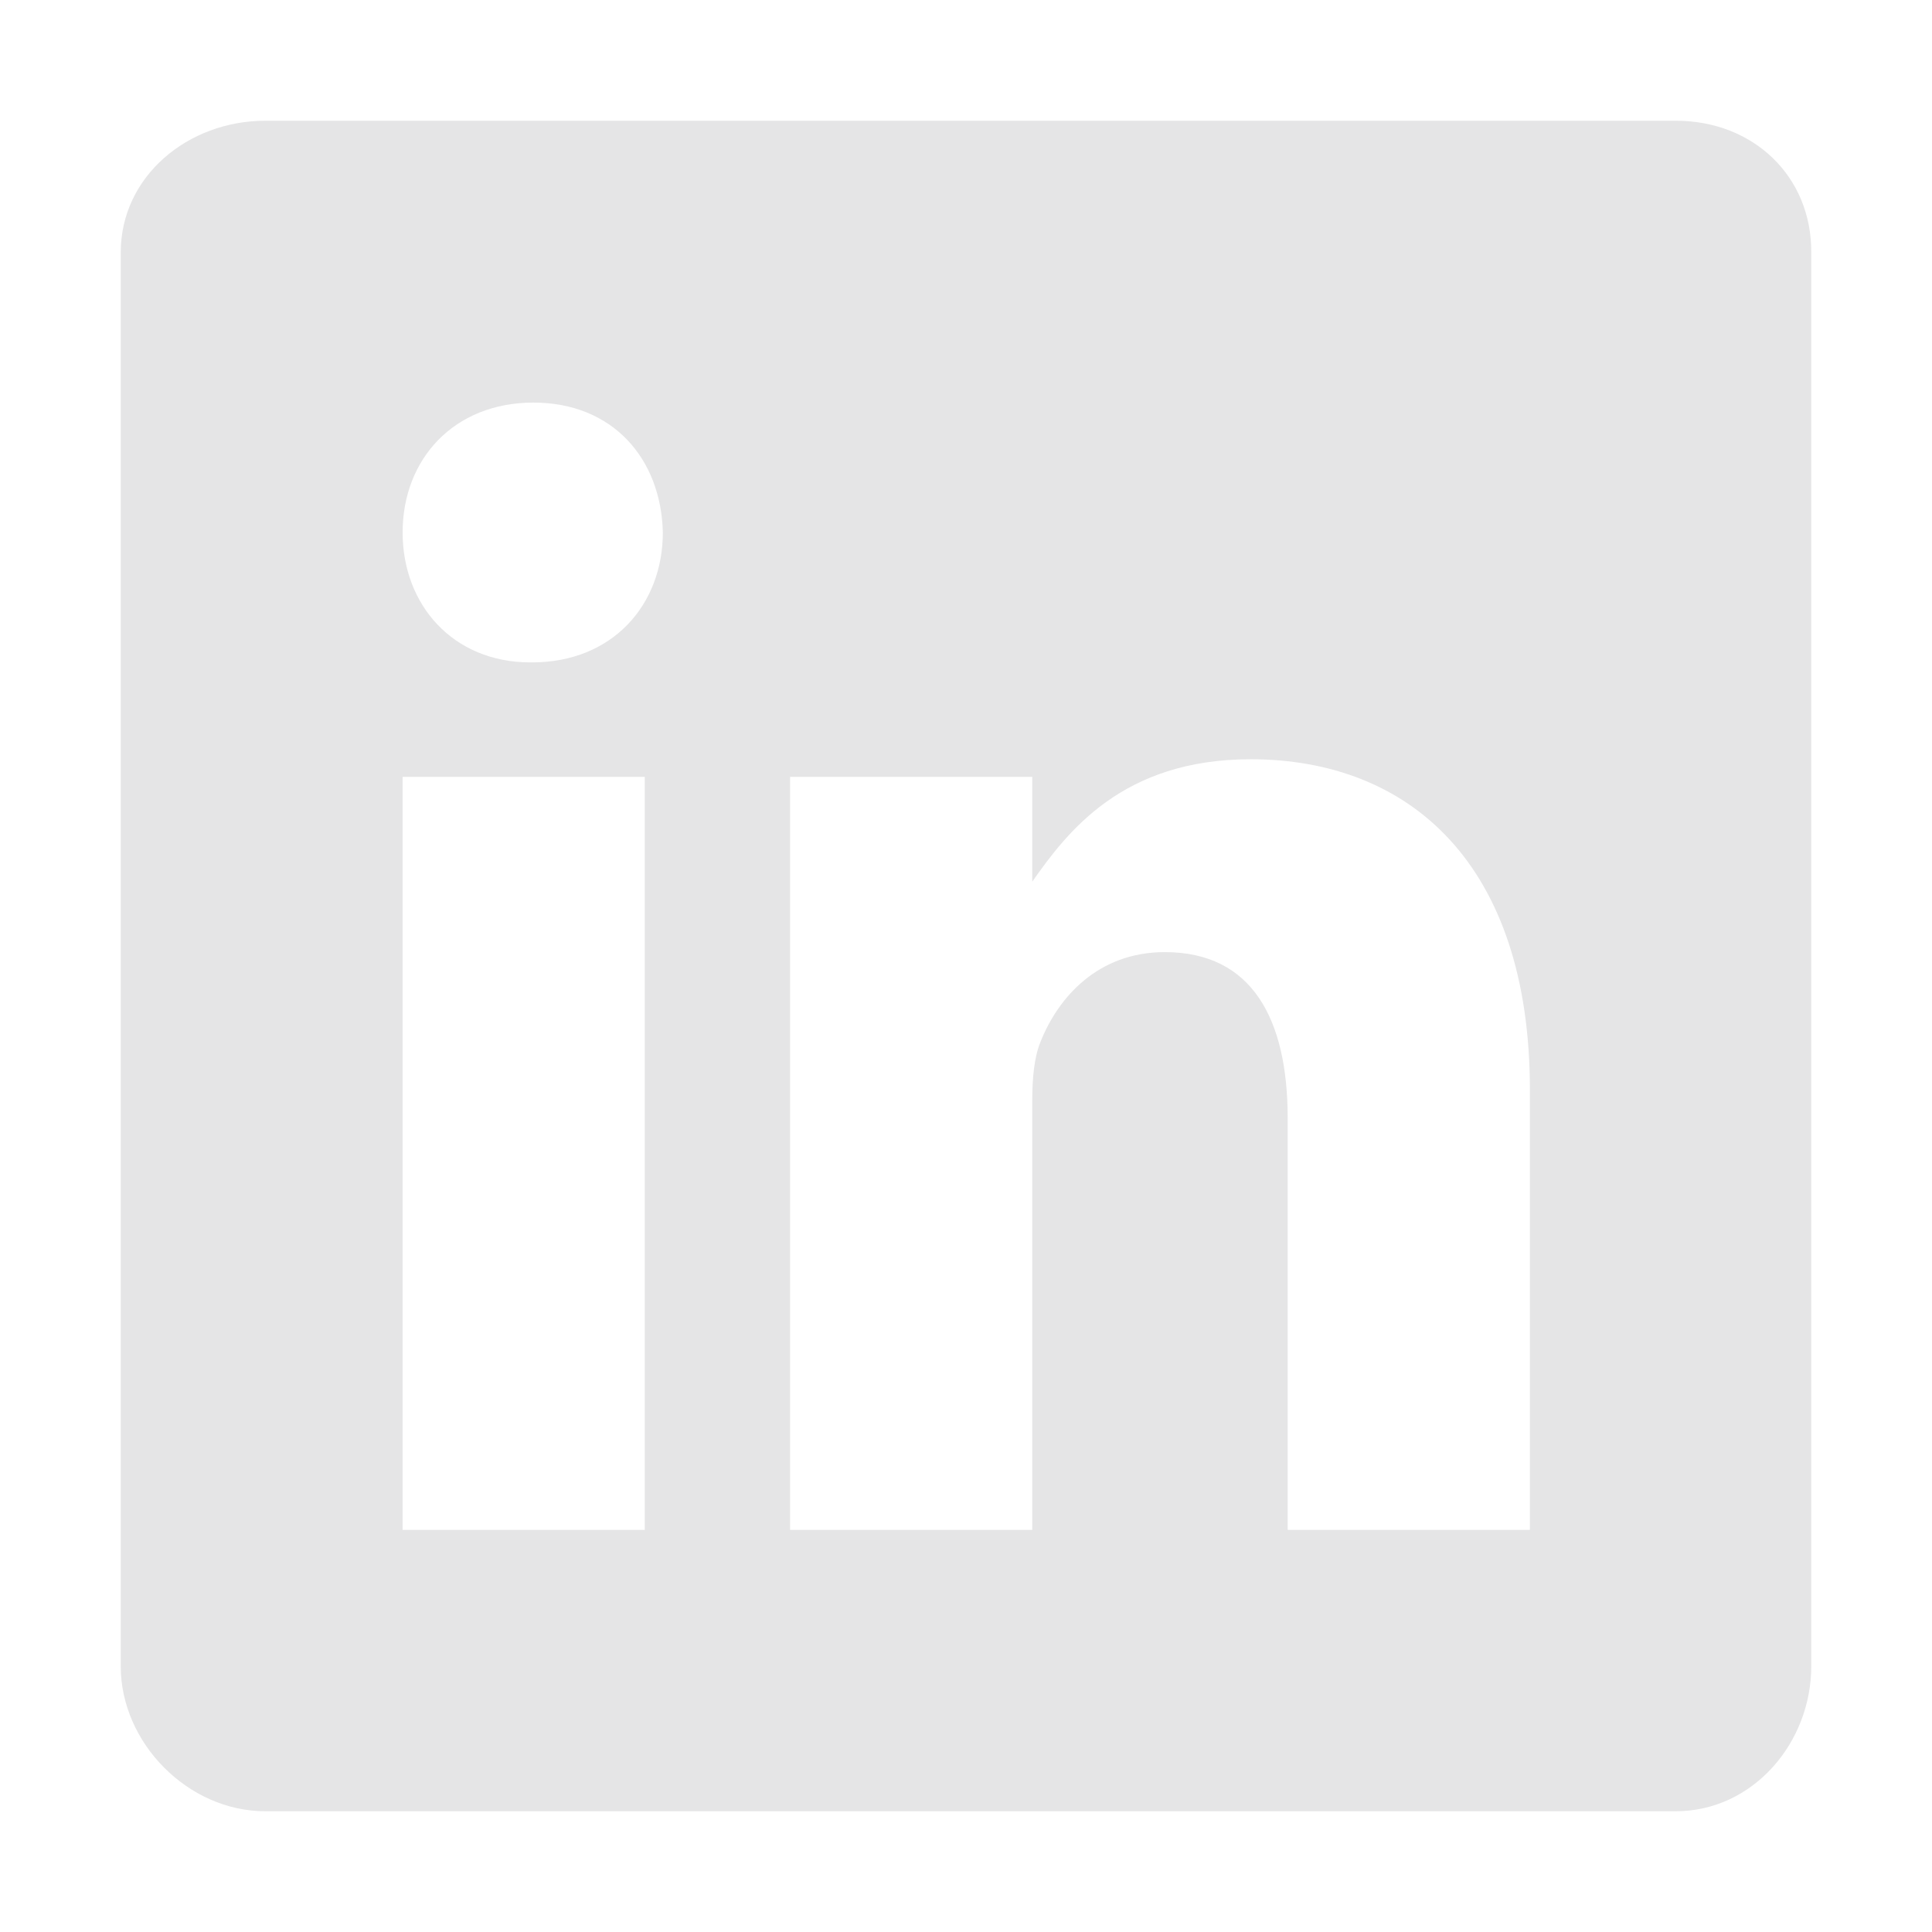
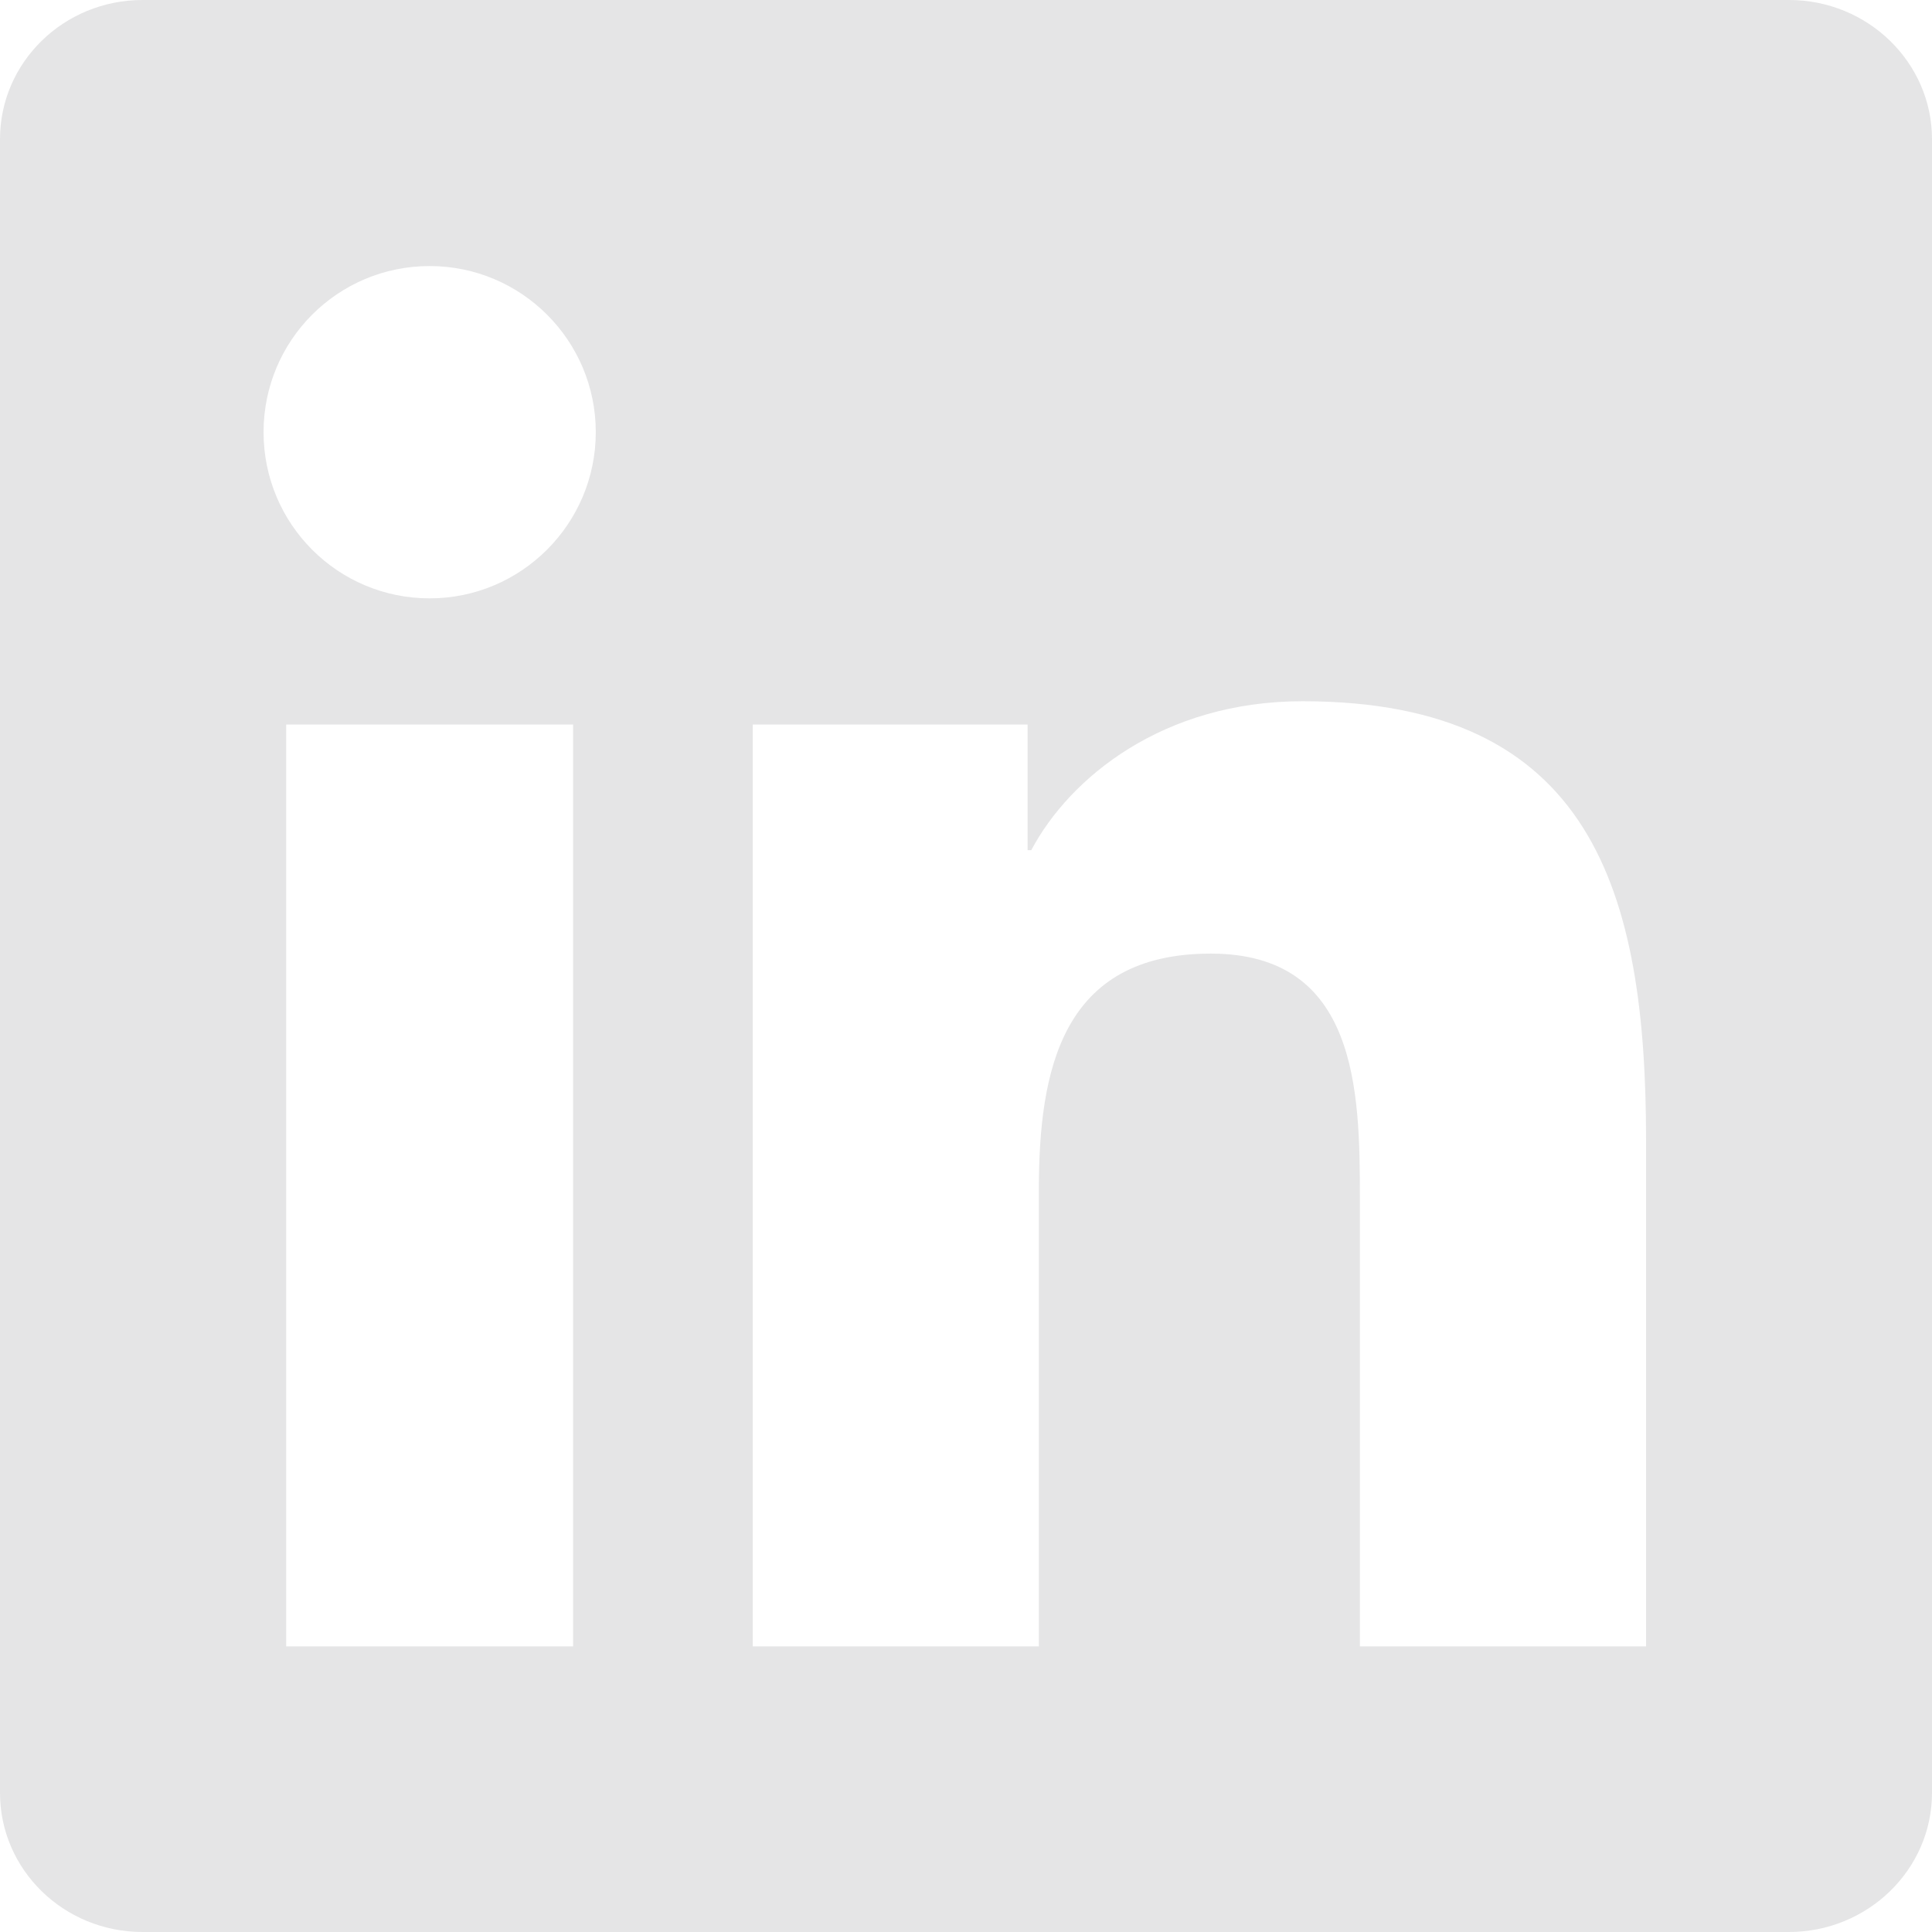
- <svg xmlns="http://www.w3.org/2000/svg" fill="#e5e5e6" viewBox="0 0 512 512">
-   <path d="M444.17,32H70.28C49.85,32,32,46.7,32,66.89V441.61C32,461.91,49.85,480,70.28,480H444.06C464.6,480,480,461.79,480,441.61V66.89C480.12,46.7,464.6,32,444.17,32ZM170.87,405.43H106.69V205.88h64.18ZM141,175.54h-.46c-20.54,0-33.84-15.29-33.84-34.43,0-19.49,13.65-34.42,34.65-34.42s33.85,14.82,34.31,34.42C175.65,160.25,162.35,175.54,141,175.54ZM405.43,405.43H341.25V296.32c0-26.14-9.34-44-32.56-44-17.74,0-28.24,12-32.91,23.69-1.75,4.2-2.22,9.92-2.22,15.76V405.43H209.38V205.88h64.18v27.77c9.34-13.3,23.93-32.44,57.88-32.44,42.13,0,74,27.77,74,87.64Z" />
+ <svg xmlns="http://www.w3.org/2000/svg" fill="#e5e5e6" viewBox="0 0 24 24">
+   <path d="M20.447 20.452h-3.554v-5.569c0-1.328-.027-3.037-1.852-3.037-1.853 0-2.136 1.445-2.136 2.939v5.667H9.351V9h3.414v1.561h.046c.477-.9 1.637-1.85 3.37-1.85 3.601 0 4.267 2.37 4.267 5.455v6.286zM5.337 7.433c-1.144 0-2.063-.926-2.063-2.065 0-1.138.92-2.063 2.063-2.063 1.14 0 2.064.925 2.064 2.063 0 1.139-.925 2.065-2.064 2.065zm1.782 13.019H3.555V9h3.564v11.452zM22.225 0H1.771C.792 0 0 .774 0 1.729v20.542C0 23.227.792 24 1.771 24h20.451C23.2 24 24 23.227 24 22.271V1.729C24 .774 23.2 0 22.225 0z" />
</svg>
